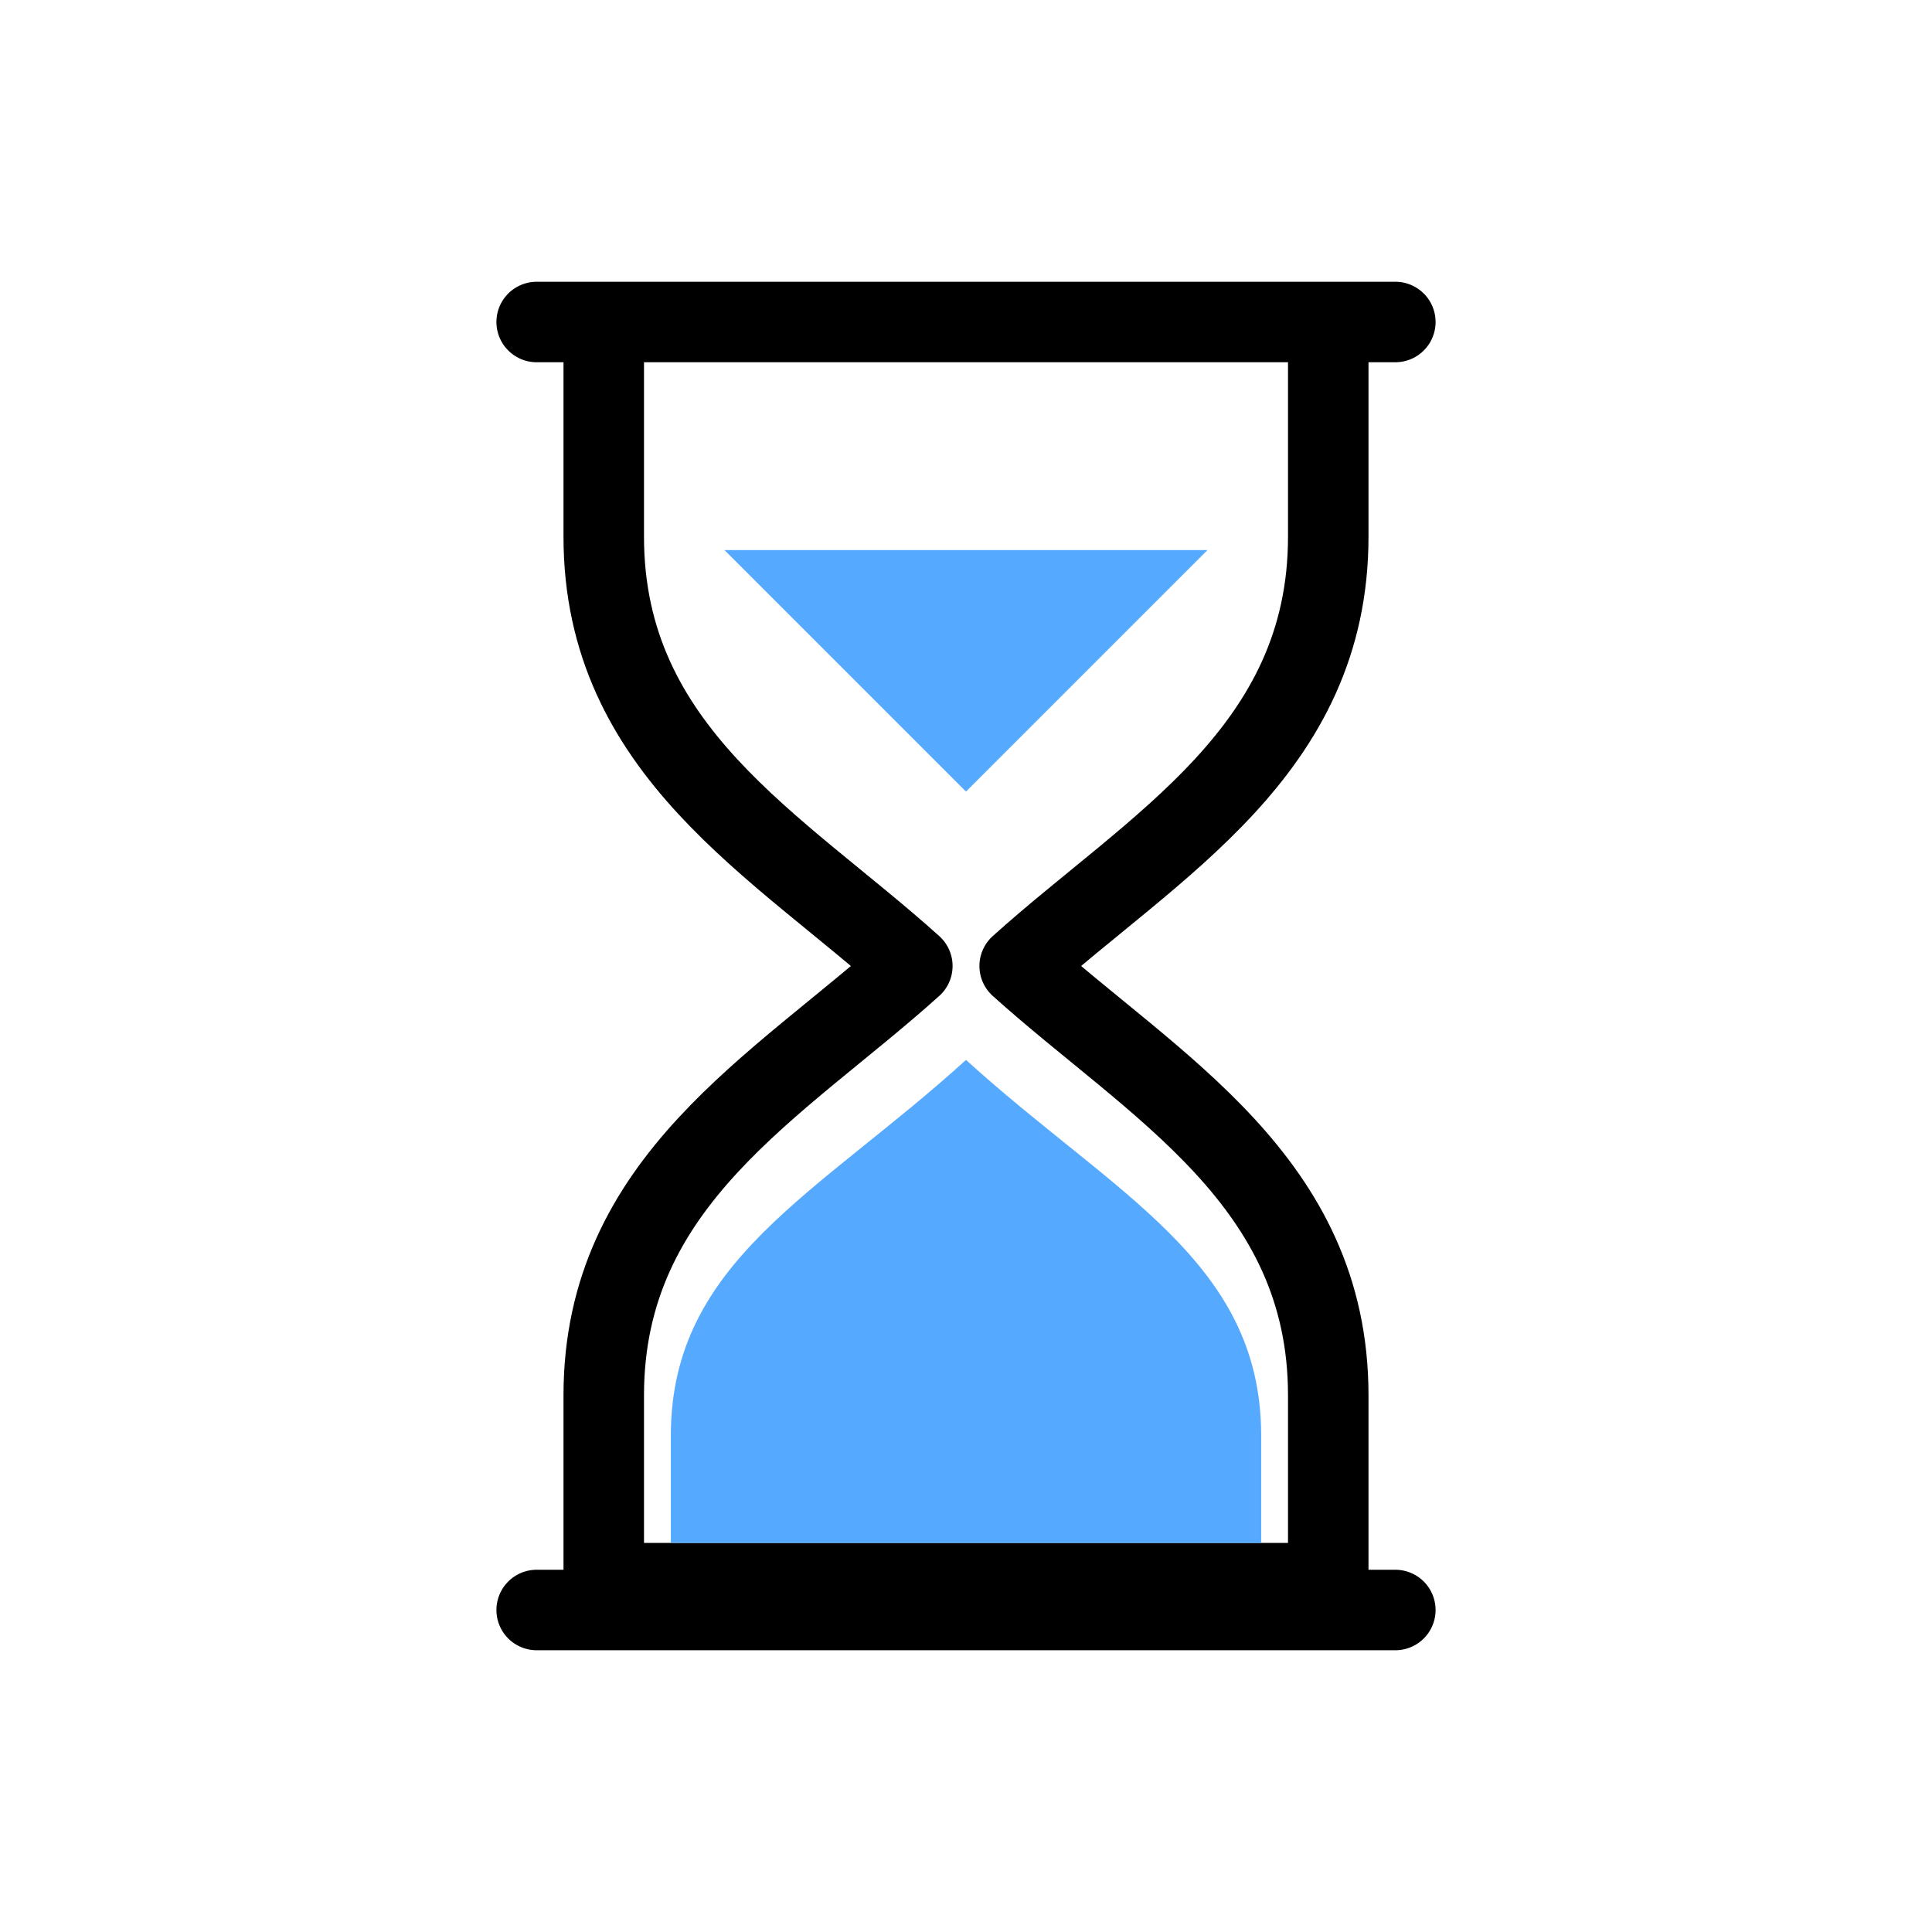
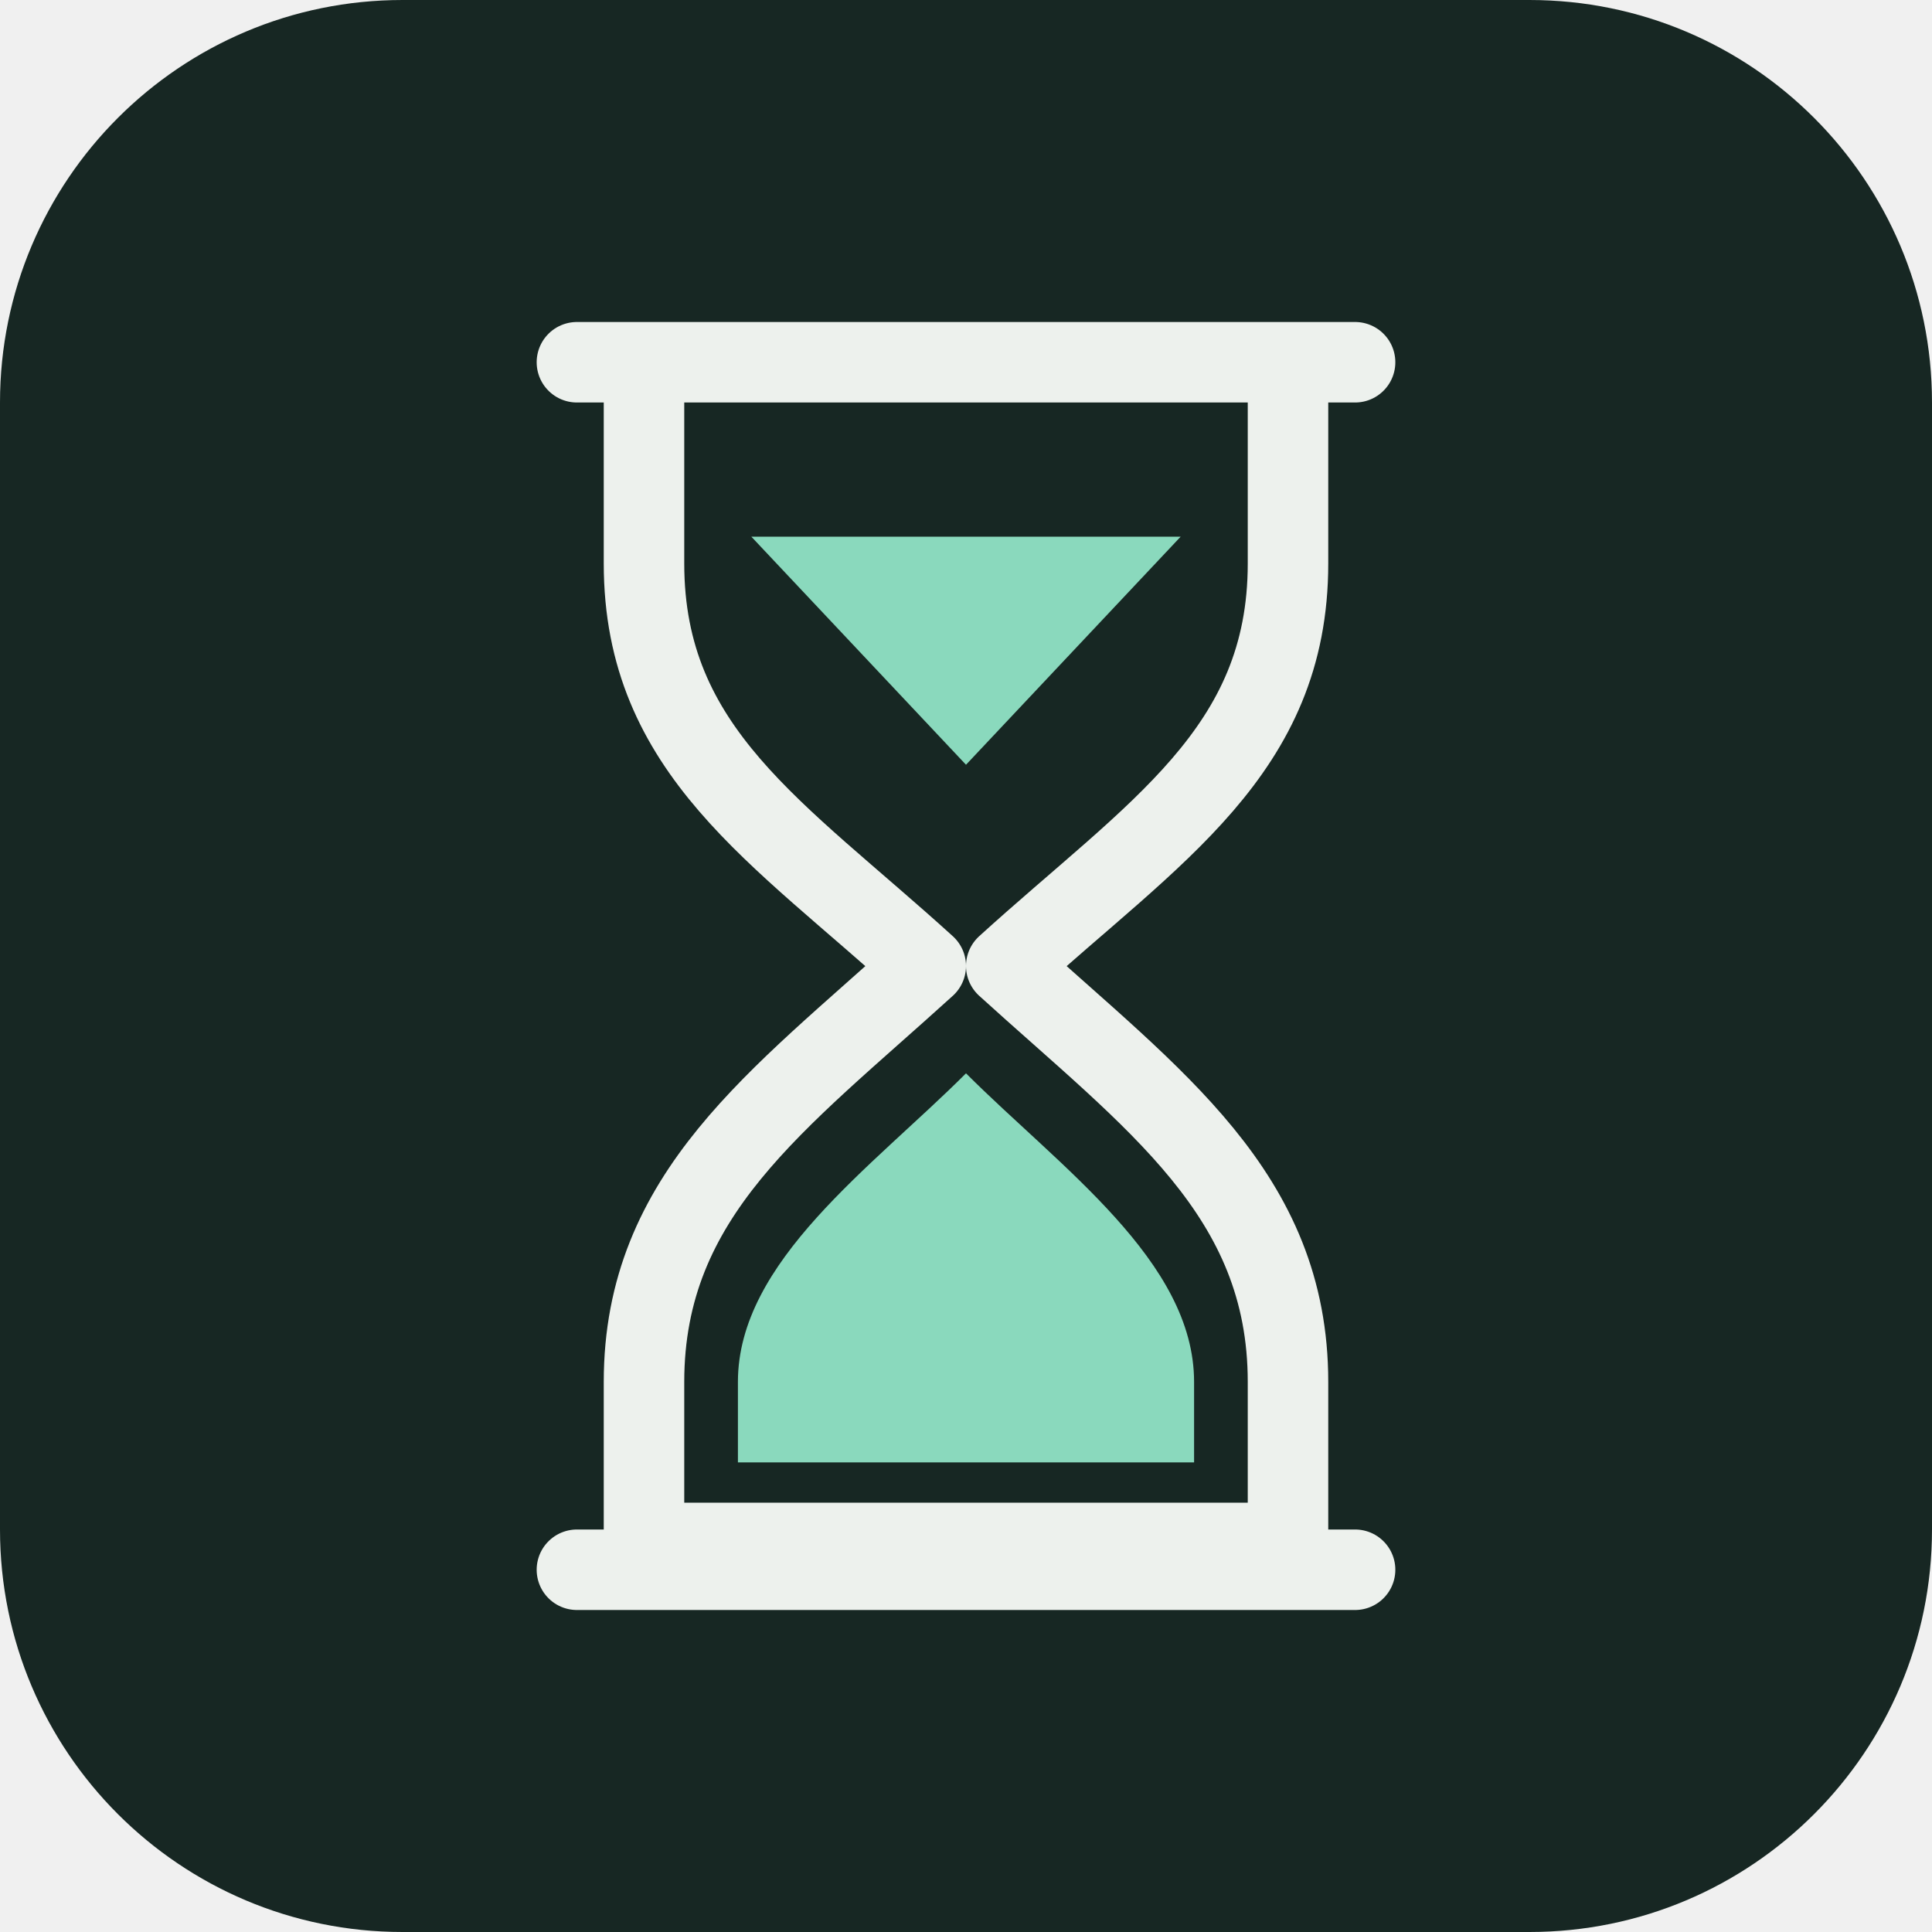
- <svg xmlns="http://www.w3.org/2000/svg" width="144" height="144" viewBox="0 0 144 144">
-   <rect width="144" height="144" fill="white" />
-   <path d="M40 24H104M40 120H104M45 26V40C45 56 58 63 68 72C58 81 45 88 45 104V118H99V104C99 88 86 81 76 72C86 63 99 56 99 40V26" fill="white" stroke="black" stroke-width="6" stroke-linejoin="round" stroke-linecap="round" />
-   <path d="M50 107C50 94 61 89 72 79C83 89 94 94 94 107V115H50Z" fill="#55aaff" />
-   <path d="M54 41H90L72 59Z" fill="#55aaff" />
+ <svg xmlns="http://www.w3.org/2000/svg" width="144" height="144" viewBox="0 0 144 144" role="img">
+   <rect width="144" height="144" rx="30" fill="#172723" />
+   <path fill="none" stroke="#edf1ed" stroke-width="6" stroke-linejoin="round" stroke-linecap="round" d="M43 27H101M43 117H101M48 29V42C48 56 58 62 69 72C58 82 48 89 48 103V115H96V103C96 89 86 82 75 72C86 62 96 56 96 42V29" />
+   <path fill="#8ad9bd" d="M55 103C55 94 65 87 72 80C79 87 89 94 89 103V109H55ZM56 40H88L72 57Z" />
</svg>
